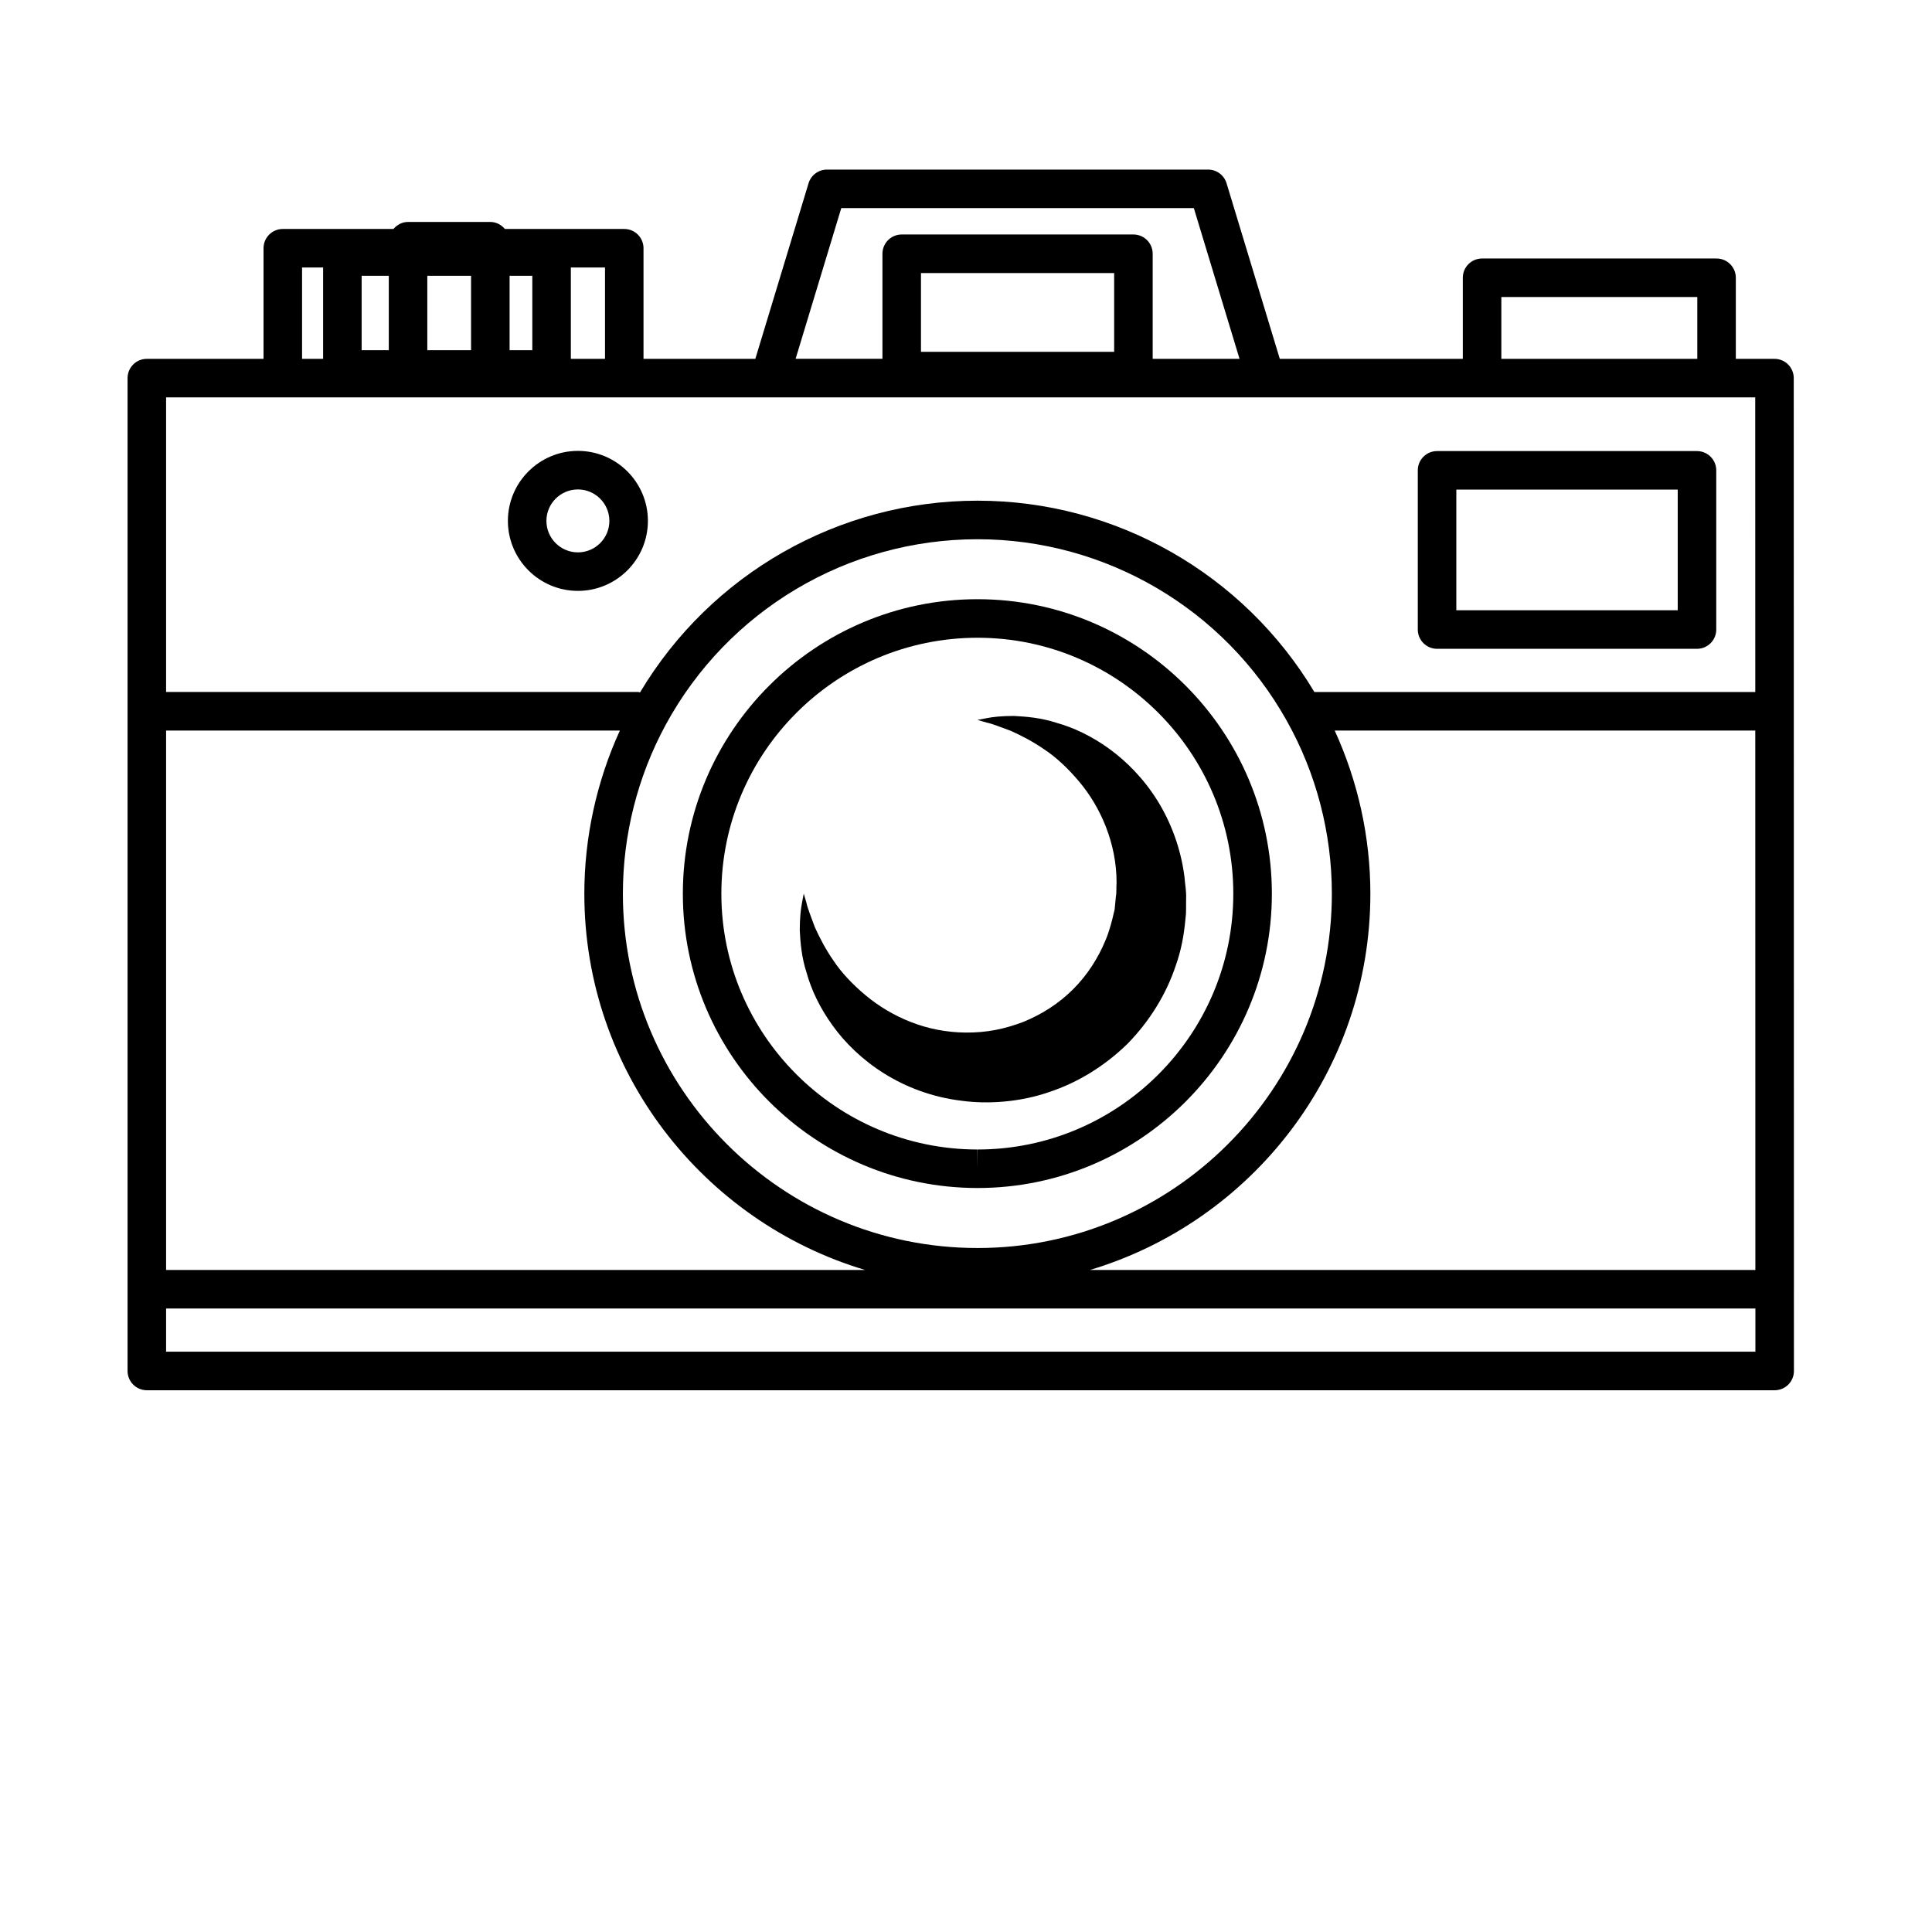
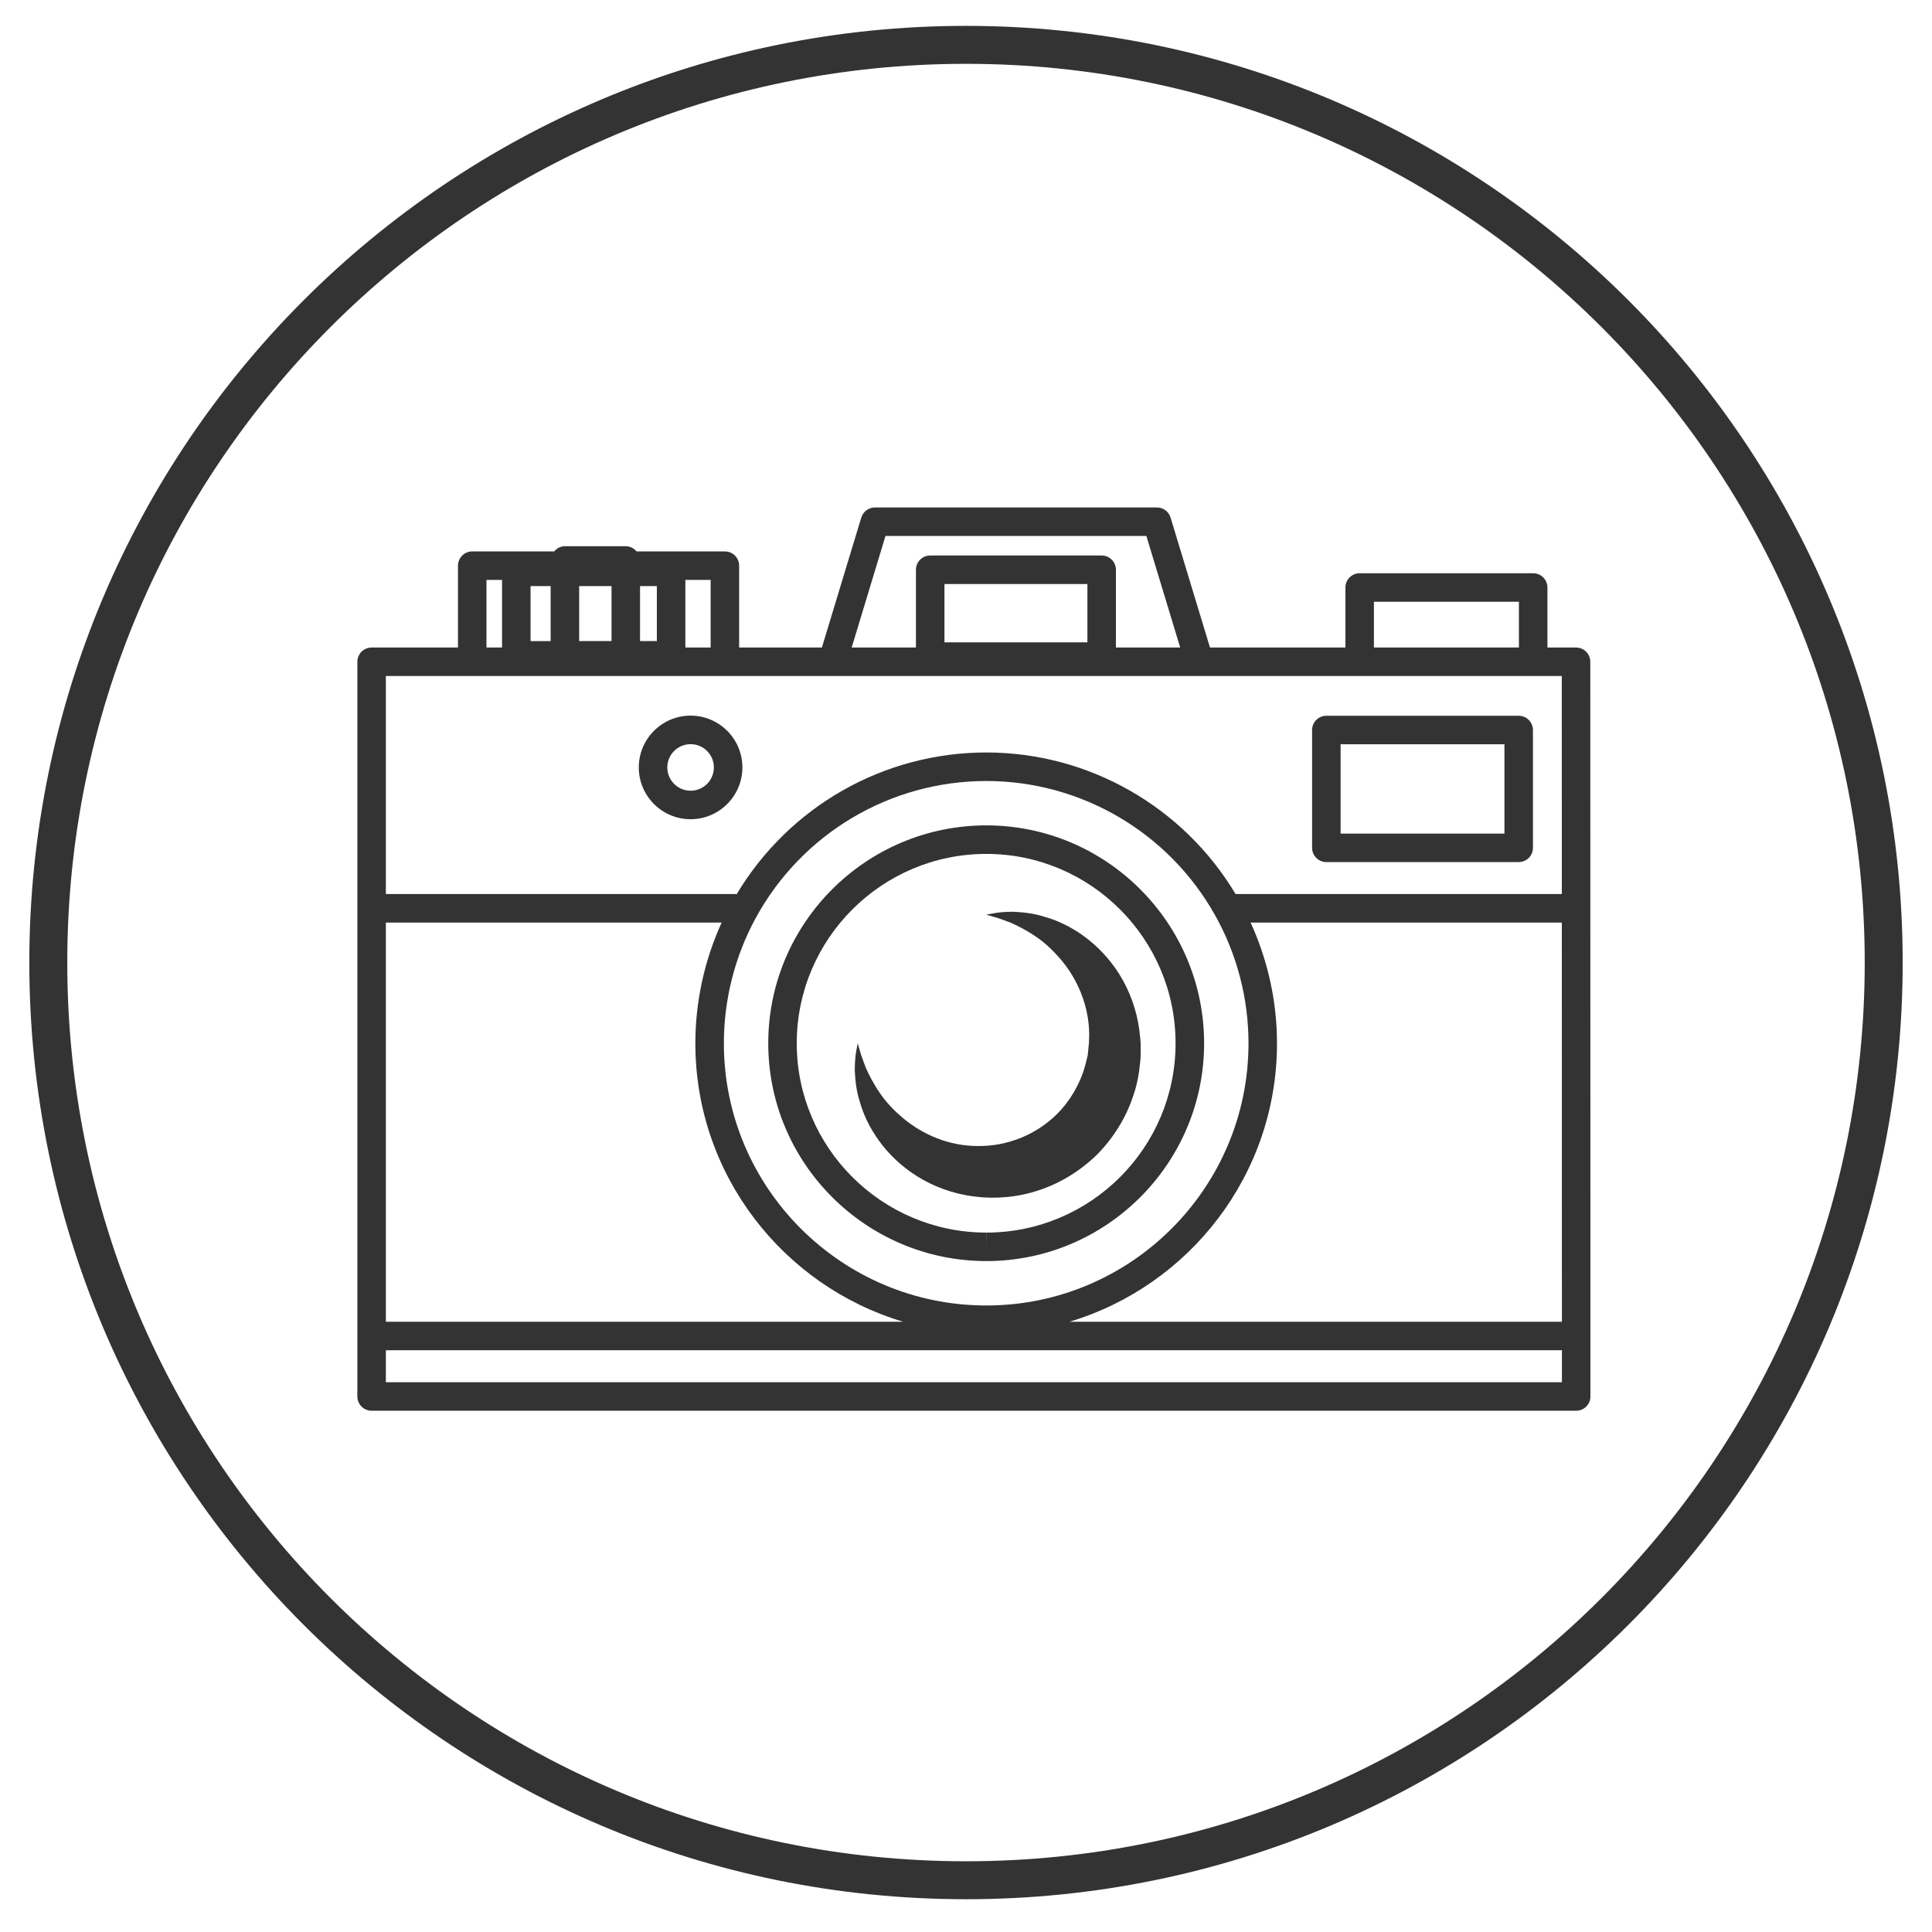
- <svg xmlns="http://www.w3.org/2000/svg" version="1.1" id="Calque_1" x="0px" y="0px" width="560px" height="560px" viewBox="0 0 560 560" enable-background="new 0 0 560 560" xml:space="preserve">
-   <g>
-     <path d="M416.539,188.061h75.342c3.088,0,5.584-2.502,5.584-5.584v-46.144c0-3.082-2.496-5.584-5.584-5.584h-75.342   c-3.088,0-5.584,2.502-5.584,5.584v46.144C410.955,185.559,413.451,188.061,416.539,188.061z M422.123,141.916h64.175v34.977   h-64.175V141.916z" />
-     <path d="M283.343,173.682c-47.099,0-85.415,38.294-85.415,85.365c0,46.988,38.288,85.253,85.365,85.304h0.056   c47.038,0,85.309-38.271,85.309-85.304C368.653,211.982,330.387,173.682,283.343,173.682z M283.343,333.189v5.584l-0.05-5.584   c-40.912-0.045-74.203-33.302-74.203-74.136c0-40.912,33.307-74.197,74.248-74.197c40.884,0,74.142,33.285,74.142,74.197   C357.485,299.932,324.228,333.189,283.343,333.189z" />
-     <path d="M519.984,373.694c0-0.006-0.006-0.017-0.006-0.022l-0.033-167.458c0-0.017,0.011-0.028,0.011-0.045   c0-0.017-0.011-0.028-0.011-0.045l-0.017-96.527c0-3.082-2.496-5.584-5.584-5.584h-11.207V80.511c0-3.082-2.496-5.584-5.584-5.584   h-67.966c-3.088,0-5.584,2.502-5.584,5.584v23.502h-46.178h-6.868l-15.434-50.896c-0.715-2.356-2.887-3.964-5.344-3.964h-110.47   c-2.457,0-4.629,1.608-5.344,3.964l-15.428,50.896h-25.216h-7.197V71.951c0-3.082-2.502-5.584-5.584-5.584h-34.608   c-1.027-1.217-2.502-2.033-4.216-2.033H118.27c-1.714,0-3.188,0.815-4.216,2.033H81.97c-3.082,0-5.584,2.502-5.584,5.584v32.062   H42.559c-3.082,0-5.584,2.502-5.584,5.584v287.789c0,3.088,2.502,5.584,5.584,5.584h471.836c3.088,0,5.584-2.496,5.584-5.584   l-0.006-23.664C519.979,373.711,519.984,373.699,519.984,373.694z M48.143,211.747h131.532c-6.745,14.78-10.302,30.968-10.302,47.3   c0,51.466,34.374,95.014,81.373,109.057H48.143V211.747z M372.963,208.899c8.56,15.238,13.083,32.576,13.083,50.148   c0,56.631-46.072,102.697-102.697,102.697c-56.687,0-102.803-46.066-102.803-102.697c0-17.098,4.3-34.039,12.424-48.987   C211,176.899,245.63,156.3,283.355,156.3C320.487,156.3,354.822,176.452,372.963,208.899z M397.208,259.053   c0-16.366-3.585-32.531-10.336-47.3h121.905l0.028,156.357H315.914C362.868,354.061,397.208,310.513,397.208,259.053z    M435.172,86.089h56.798v17.918h-56.798V86.089z M243.849,60.315h102.189l13.245,43.693h-25.172v-30.46   c0-1.48-0.586-2.904-1.636-3.948c-1.05-1.044-2.462-1.636-3.948-1.636h-67.162c-3.082,0-5.584,2.502-5.584,5.584v30.454H230.61   L243.849,60.315z M266.949,101.981V79.143h55.994v22.843h-55.994V101.981z M175.364,104.008h-9.9V77.53h9.9V104.008z    M123.859,101.495V79.942h12.681v21.553H123.859z M154.291,101.495h-6.583V79.942h6.583V101.495z M104.824,79.942h7.868v21.553   h-7.868V79.942z M87.553,77.535h6.103v26.478h-6.103V77.535z M193.724,115.175h173.075c0.006,0,0.011,0,0.017,0s0.011,0,0.017,0h11   h130.929l0.017,85.404H380.976c-20.498-34.262-57.569-55.453-97.633-55.453c-40.248,0-77.28,21.196-97.822,55.564   c-0.195-0.022-0.363-0.117-0.57-0.117H48.143v-85.399H193.724z M48.143,391.796v-12.519h460.668v12.519H48.143z" />
-     <path d="M167.513,171.27c11.184,0,20.286-9.102,20.286-20.292c0-11.184-9.102-20.286-20.286-20.286   c-11.19,0-20.297,9.102-20.297,20.286C147.216,162.169,156.318,171.27,167.513,171.27z M167.513,141.866   c5.025,0,9.118,4.087,9.118,9.118c0,5.031-4.087,9.124-9.118,9.124s-9.13-4.093-9.13-9.124S162.477,141.866,167.513,141.866z" />
-     <path d="M321.43,216.979c-5.115-3.691-10.341-6.114-15.121-7.443c-4.702-1.547-9.007-1.826-12.418-2.016   c-3.551,0-6.148,0.285-7.879,0.642c-1.753,0.329-2.691,0.503-2.691,0.503s0.916,0.268,2.63,0.771   c1.753,0.346,4.205,1.385,7.064,2.412c2.898,1.307,6.265,3.01,9.716,5.4c3.49,2.301,6.902,5.545,10.051,9.28   c6.304,7.482,10.877,18.013,10.86,29.27c-0.095,1.284,0.017,3.082-0.184,3.953l-0.257,2.647l-0.128,1.307l-0.229,0.905   c-0.508,2.245-1.262,5.204-2.356,7.806c-2.172,5.282-5.338,10.246-9.442,14.322c-4.087,4.104-9.051,7.264-14.334,9.425   c-5.433,2.088-10.71,3.2-16.891,3.127c-5.26-0.034-10.793-1.072-15.763-3.038c-4.981-1.921-9.448-4.668-13.206-7.795   c-3.736-3.138-6.98-6.55-9.28-10.04c-2.395-3.445-4.087-6.818-5.405-9.71c-1.05-2.943-2.077-5.349-2.423-7.058   c-0.503-1.714-0.776-2.63-0.776-2.63s-0.179,0.938-0.508,2.691c-0.357,1.781-0.637,4.417-0.648,7.879   c0.184,3.406,0.463,7.722,2.005,12.43c1.329,4.785,3.752,10.012,7.443,15.132c7.315,10.241,20.291,19.85,37.557,21.922   c7.667,1.027,16.952,0.357,25.244-2.524c8.448-2.77,16.31-7.694,22.771-14.021c6.326-6.466,11.235-14.328,14.01-22.776   c1.491-4.221,2.301-8.387,2.753-13.217l0.168-1.742l0.022-1.362l0.011-2.658c0.117-2.652-0.313-4.361-0.463-6.544   c-1.033-8.258-3.931-15.897-7.873-22.218C331.504,225.684,326.528,220.67,321.43,216.979z" />
+ <svg xmlns="http://www.w3.org/2000/svg" version="1.1" x="0px" y="0px" width="560px" height="560px" viewBox="0 0 560 560" enable-background="new 0 0 560 560" xml:space="preserve">
+   <g id="Calque_1">
+     <g>
+       <path fill="#333333" d="M384.449,249.88H440.2c2.285,0,4.132-1.851,4.132-4.132v-34.146c0-2.281-1.847-4.132-4.132-4.132h-55.751    c-2.285,0-4.132,1.851-4.132,4.132v34.146C380.317,248.029,382.164,249.88,384.449,249.88z M388.581,215.734h47.488v25.882    h-47.488V215.734z" />
+       <path fill="#333333" d="M285.887,239.24c-34.852,0-63.205,28.337-63.205,63.168c0,34.77,28.332,63.085,63.168,63.123h0.041    c34.807,0,63.127-28.32,63.127-63.123C349.014,267.581,320.698,239.24,285.887,239.24z M285.887,357.272v4.132l-0.037-4.132    c-30.274-0.033-54.909-24.643-54.909-54.859c0-30.274,24.646-54.904,54.942-54.904c30.253,0,54.863,24.63,54.863,54.904    C340.75,332.663,316.141,357.272,285.887,357.272z" />
+       <path fill="#333333" d="M460.996,387.245c0-0.004-0.004-0.013-0.004-0.016l-0.024-123.915c0-0.013,0.008-0.021,0.008-0.033    c0-0.013-0.008-0.021-0.008-0.033l-0.013-71.428c0-2.281-1.847-4.132-4.132-4.132h-8.293v-17.391c0-2.281-1.847-4.132-4.132-4.132    h-50.293c-2.285,0-4.132,1.851-4.132,4.132v17.391h-34.171h-5.082l-11.421-37.662c-0.529-1.743-2.136-2.933-3.954-2.933h-81.745    c-1.818,0-3.425,1.19-3.954,2.933l-11.416,37.662h-18.659h-5.326v-23.725c0-2.281-1.851-4.132-4.132-4.132h-25.609    c-0.76-0.901-1.851-1.504-3.12-1.504h-17.645c-1.268,0-2.359,0.603-3.12,1.504h-23.741c-2.281,0-4.132,1.851-4.132,4.132v23.725    h-25.031c-2.281,0-4.132,1.851-4.132,4.132v212.958c0,2.285,1.851,4.132,4.132,4.132H456.86c2.285,0,4.132-1.847,4.132-4.132    l-0.004-17.511C460.992,387.257,460.996,387.249,460.996,387.245z M111.844,267.408h97.331    c-4.991,10.937-7.623,22.916-7.623,35.001c0,38.084,25.436,70.308,60.214,80.7H111.844V267.408z M352.203,265.3    c6.334,11.276,9.681,24.106,9.681,37.108c0,41.906-34.092,75.994-75.994,75.994c-41.947,0-76.072-34.088-76.072-75.994    c0-12.652,3.182-25.188,9.193-36.249c13.342-24.538,38.967-39.781,66.883-39.781C313.372,226.378,338.78,241.29,352.203,265.3z     M370.144,302.413c0-12.11-2.653-24.072-7.648-35.001h90.207l0.021,115.701H309.988    C344.733,372.717,370.144,340.492,370.144,302.413z M398.237,174.423h42.029v13.259h-42.029V174.423z M256.662,155.351h75.618    l9.801,32.332h-18.627v-22.54c0-1.095-0.434-2.149-1.211-2.921c-0.777-0.773-1.822-1.211-2.921-1.211h-49.698    c-2.281,0-4.132,1.851-4.132,4.132v22.535h-18.626L256.662,155.351z M273.755,186.183v-16.9h41.434v16.903h-41.434V186.183z     M205.984,187.683h-7.326V168.09h7.326V187.683z M167.872,185.823v-15.949h9.384v15.949H167.872z M190.391,185.823h-4.871v-15.949    h4.871V185.823L190.391,185.823z M153.786,169.875h5.822v15.949h-5.822C153.786,185.823,153.786,169.875,153.786,169.875z     M141.006,168.094h4.516v19.593h-4.516V168.094z M219.57,195.946h128.072c0.004,0,0.008,0,0.013,0c0.004,0,0.008,0,0.013,0h8.14    h96.885l0.013,63.197h-94.571c-15.168-25.353-42.6-41.034-72.246-41.034c-29.783,0-57.186,15.685-72.386,41.116    c-0.144-0.016-0.269-0.087-0.422-0.087H111.844v-63.193L219.57,195.946L219.57,195.946z M111.844,400.64v-9.264h340.884v9.264    H111.844z" />
+       <path fill="#333333" d="M200.175,237.455c8.276,0,15.011-6.735,15.011-15.016c0-8.276-6.735-15.011-15.011-15.011    c-8.28,0-15.019,6.735-15.019,15.011C185.156,230.721,191.891,237.455,200.175,237.455z M200.175,215.697    c3.718,0,6.747,3.024,6.747,6.747c0,3.723-3.024,6.752-6.747,6.752s-6.756-3.029-6.756-6.752    C193.419,218.721,196.448,215.697,200.175,215.697z" />
+       <path fill="#333333" d="M314.07,271.279c-3.785-2.731-7.652-4.524-11.189-5.508c-3.479-1.145-6.665-1.351-9.189-1.492    c-2.628,0-4.549,0.211-5.83,0.475c-1.297,0.243-1.991,0.372-1.991,0.372s0.678,0.198,1.946,0.57    c1.297,0.256,3.112,1.025,5.227,1.785c2.144,0.967,4.636,2.227,7.19,3.996c2.583,1.703,5.107,4.103,7.438,6.867    c4.665,5.537,8.049,13.329,8.036,21.659c-0.07,0.95,0.013,2.281-0.136,2.925l-0.19,1.959l-0.095,0.967l-0.169,0.67    c-0.376,1.661-0.934,3.851-1.743,5.776c-1.607,3.909-3.95,7.582-6.987,10.598c-3.024,3.037-6.698,5.375-10.607,6.974    c-4.02,1.545-7.925,2.368-12.499,2.314c-3.892-0.025-7.987-0.793-11.664-2.248c-3.686-1.422-6.991-3.454-9.772-5.768    c-2.765-2.322-5.165-4.847-6.867-7.429c-1.772-2.549-3.024-5.045-4-7.185c-0.777-2.178-1.537-3.958-1.793-5.223    c-0.372-1.268-0.574-1.946-0.574-1.946s-0.132,0.694-0.376,1.991c-0.264,1.318-0.471,3.268-0.479,5.83    c0.136,2.52,0.343,5.714,1.484,9.198c0.983,3.541,2.776,7.409,5.508,11.197c5.413,7.578,15.015,14.689,27.791,16.222    c5.673,0.76,12.544,0.264,18.68-1.868c6.251-2.05,12.069-5.693,16.85-10.375c4.681-4.785,8.314-10.602,10.367-16.854    c1.103-3.123,1.703-6.206,2.037-9.78l0.124-1.289l0.016-1.008l0.008-1.967c0.087-1.962-0.232-3.227-0.343-4.842    c-0.764-6.111-2.909-11.763-5.826-16.441C321.525,277.721,317.843,274.01,314.07,271.279z" />
+     </g>
+   </g>
+   <g id="Calque_2">
+     <circle fill="none" stroke="#333333" stroke-width="11" stroke-miterlimit="10" cx="280" cy="279" r="266" />
  </g>
</svg>
